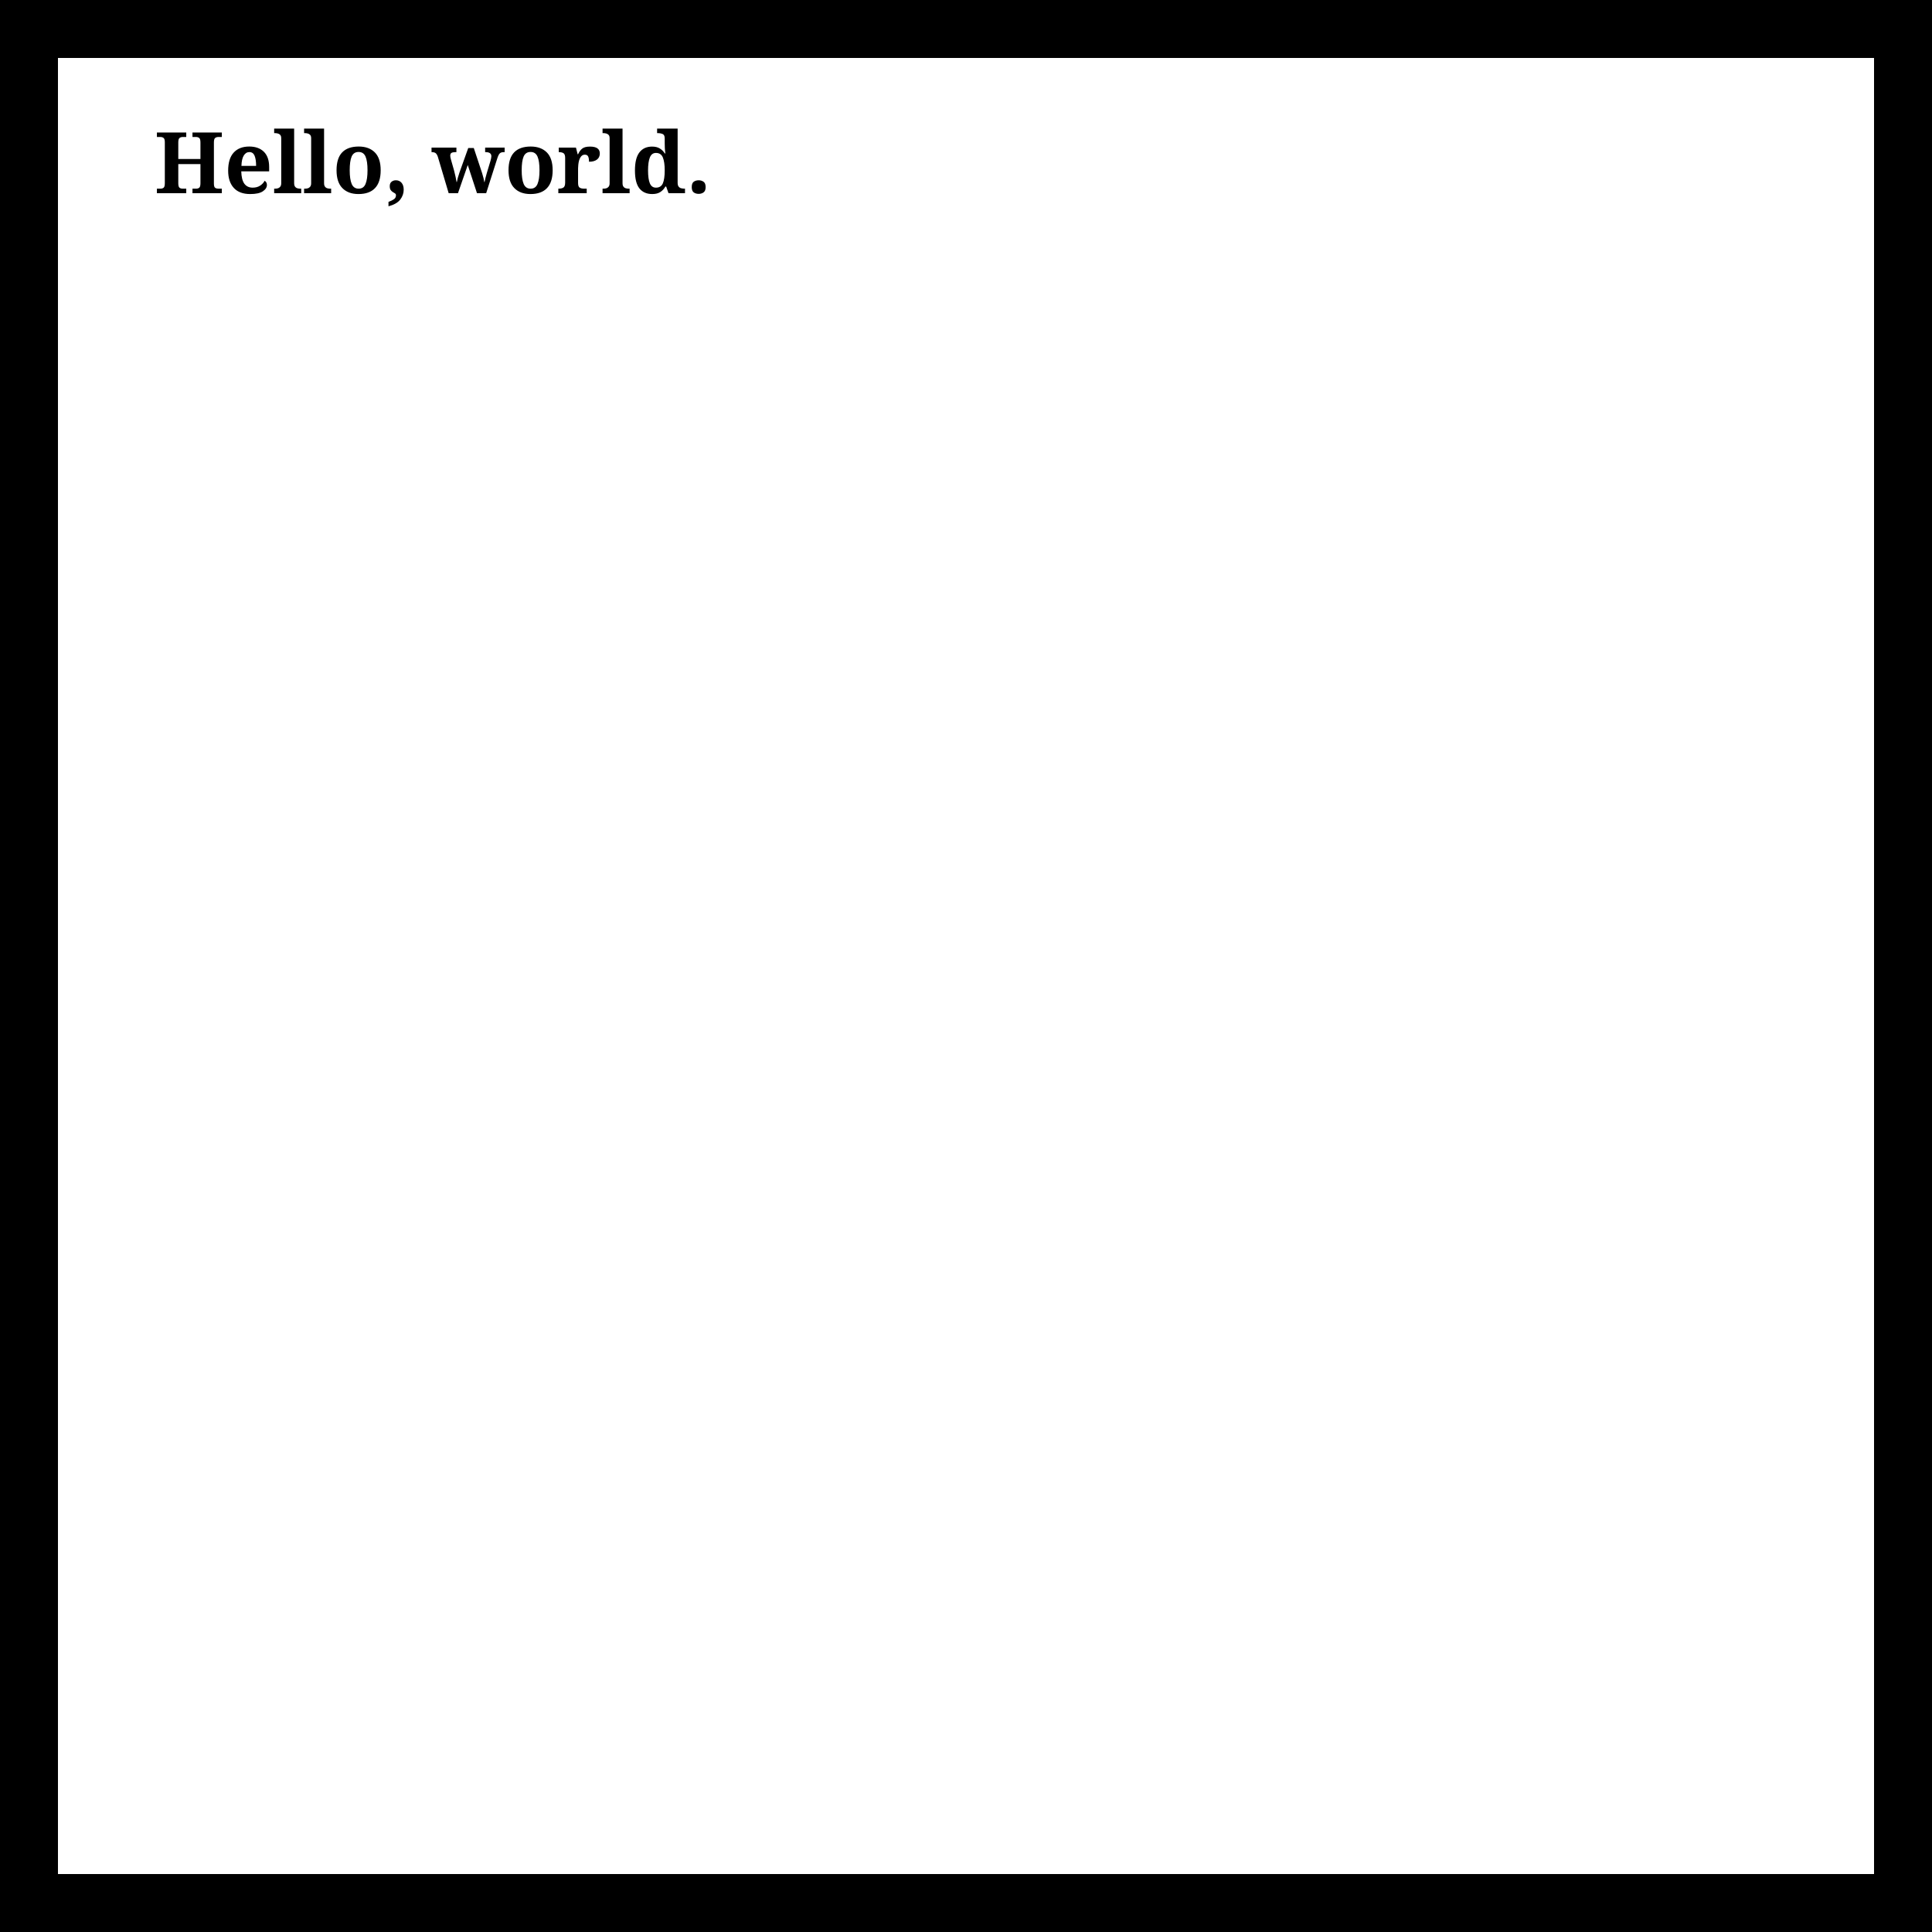
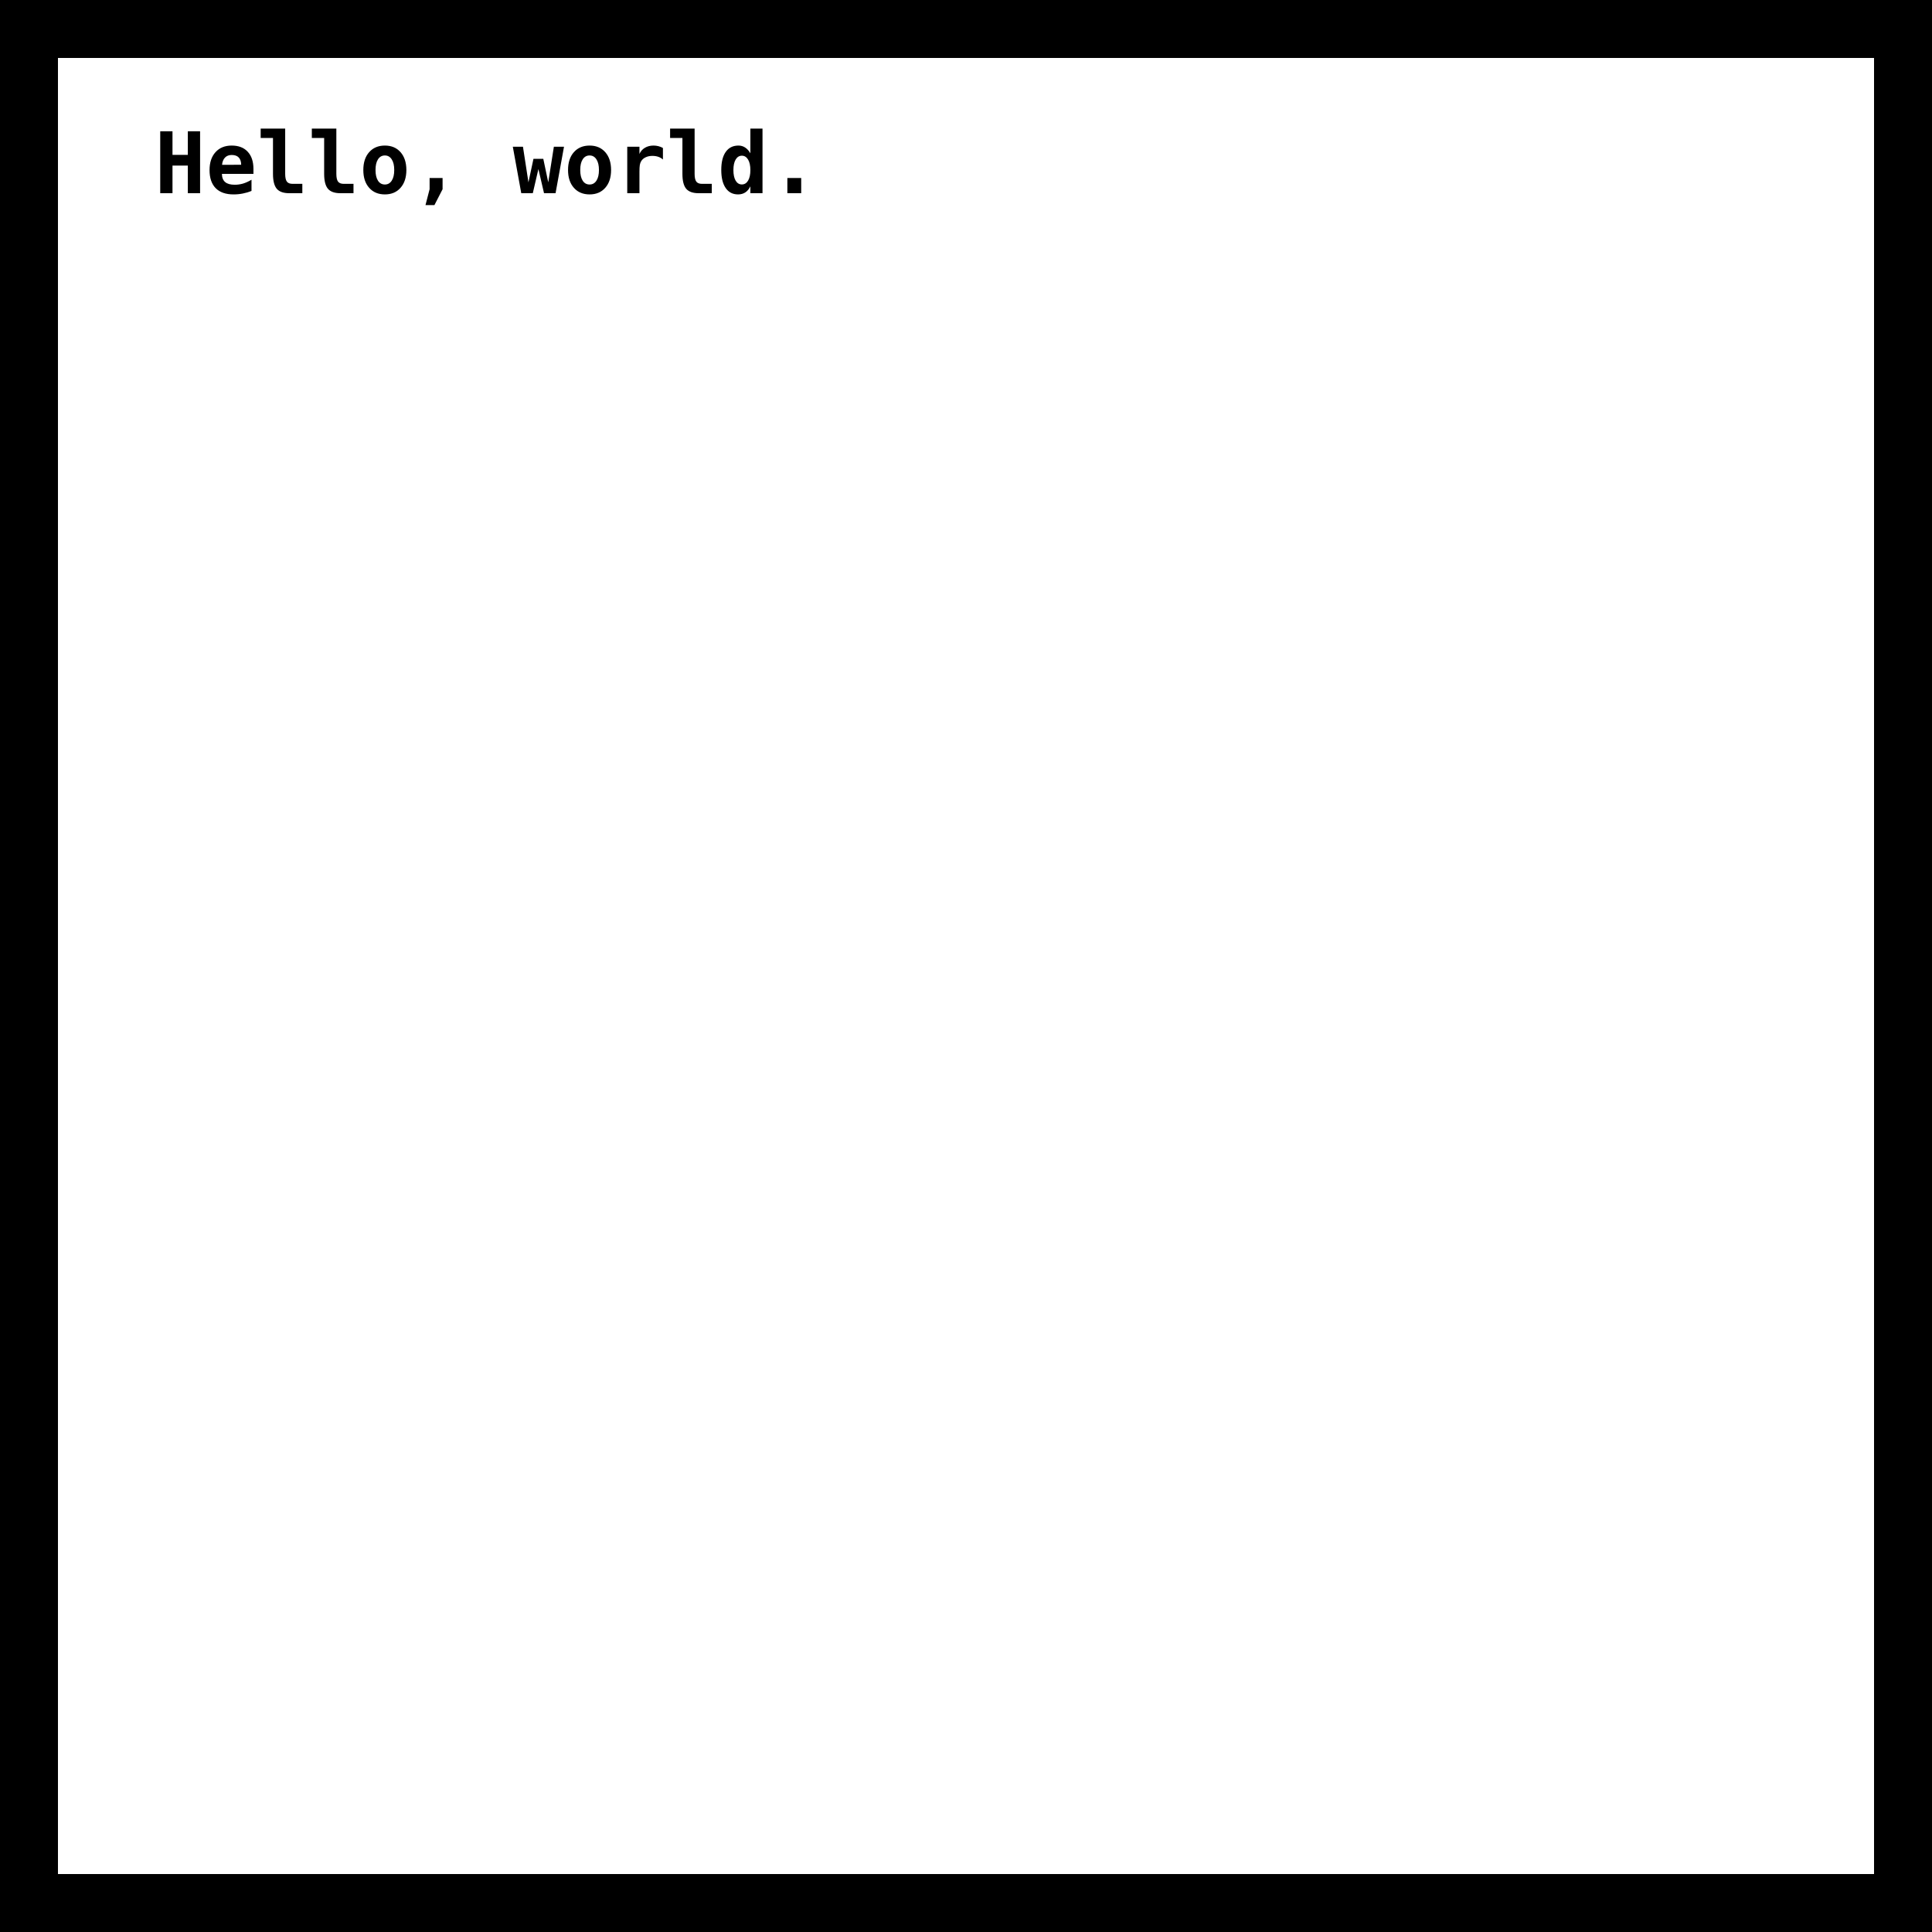
<svg xmlns="http://www.w3.org/2000/svg" version="1.1" width="500" height="500" viewBox="0 0 500 500">
  <defs>
    <style type="text/css">
-       text {
+       text.rm {
	  font-family: "Computer Modern Serif", serif;
	  font-size: 12;
	  fill: black;
      }
-       text.title {
+       text.tt {
+ 	  font-family: "Computer Modern Typewriter", monospace;
+ 	  font-size: 12;
+ 	  fill: black;
+       }
+       text.ti {
	  font-size: 22;
	  font-weight: bold
      }
-       text.link {
+       text.ln {
          fill: #0066B3
      }
    </style>
  </defs>
  <rect x="0" y="0" width="500" height="500" fill="#FFF" stroke="#000" stroke-width="30" />
-   <text class="title" x="40" y="50">Hello, world.</text>
+   <text class="tt ti" x="40" y="50">Hello, world.</text>
</svg>
